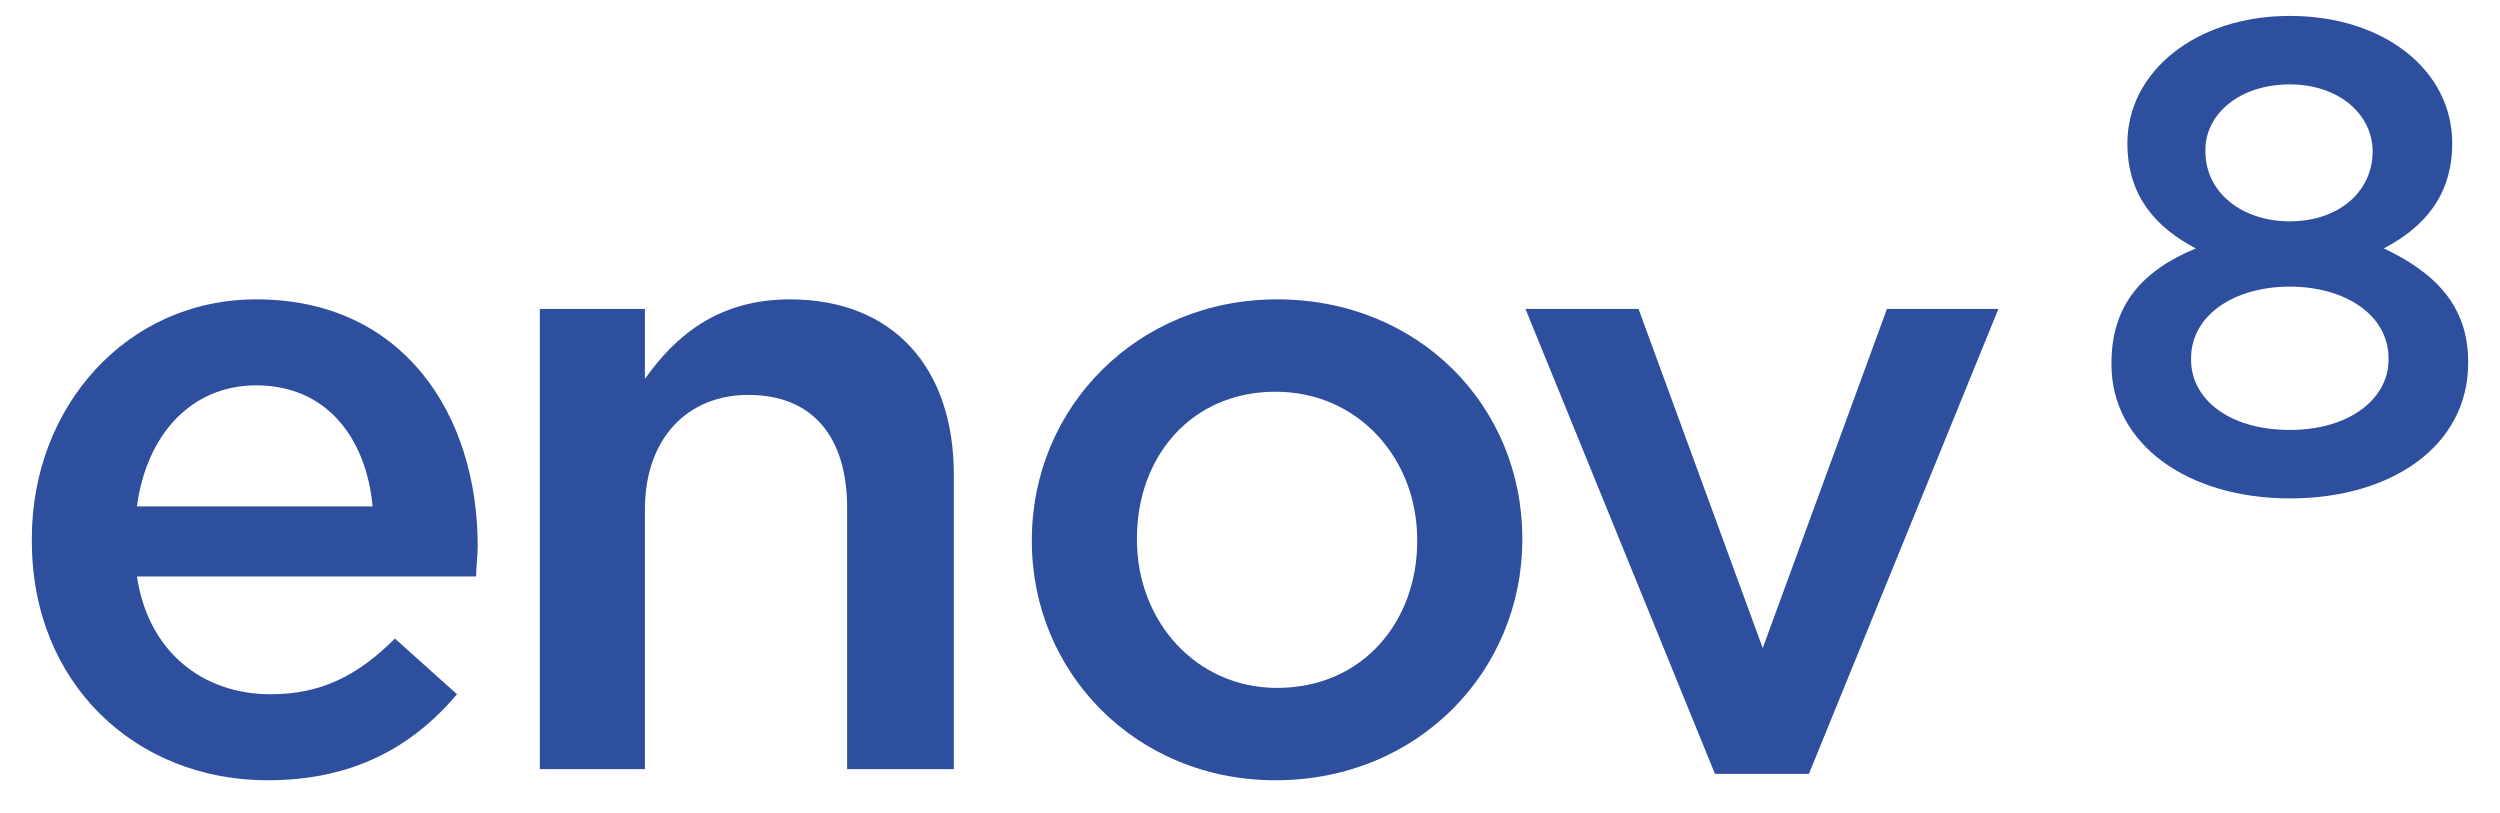
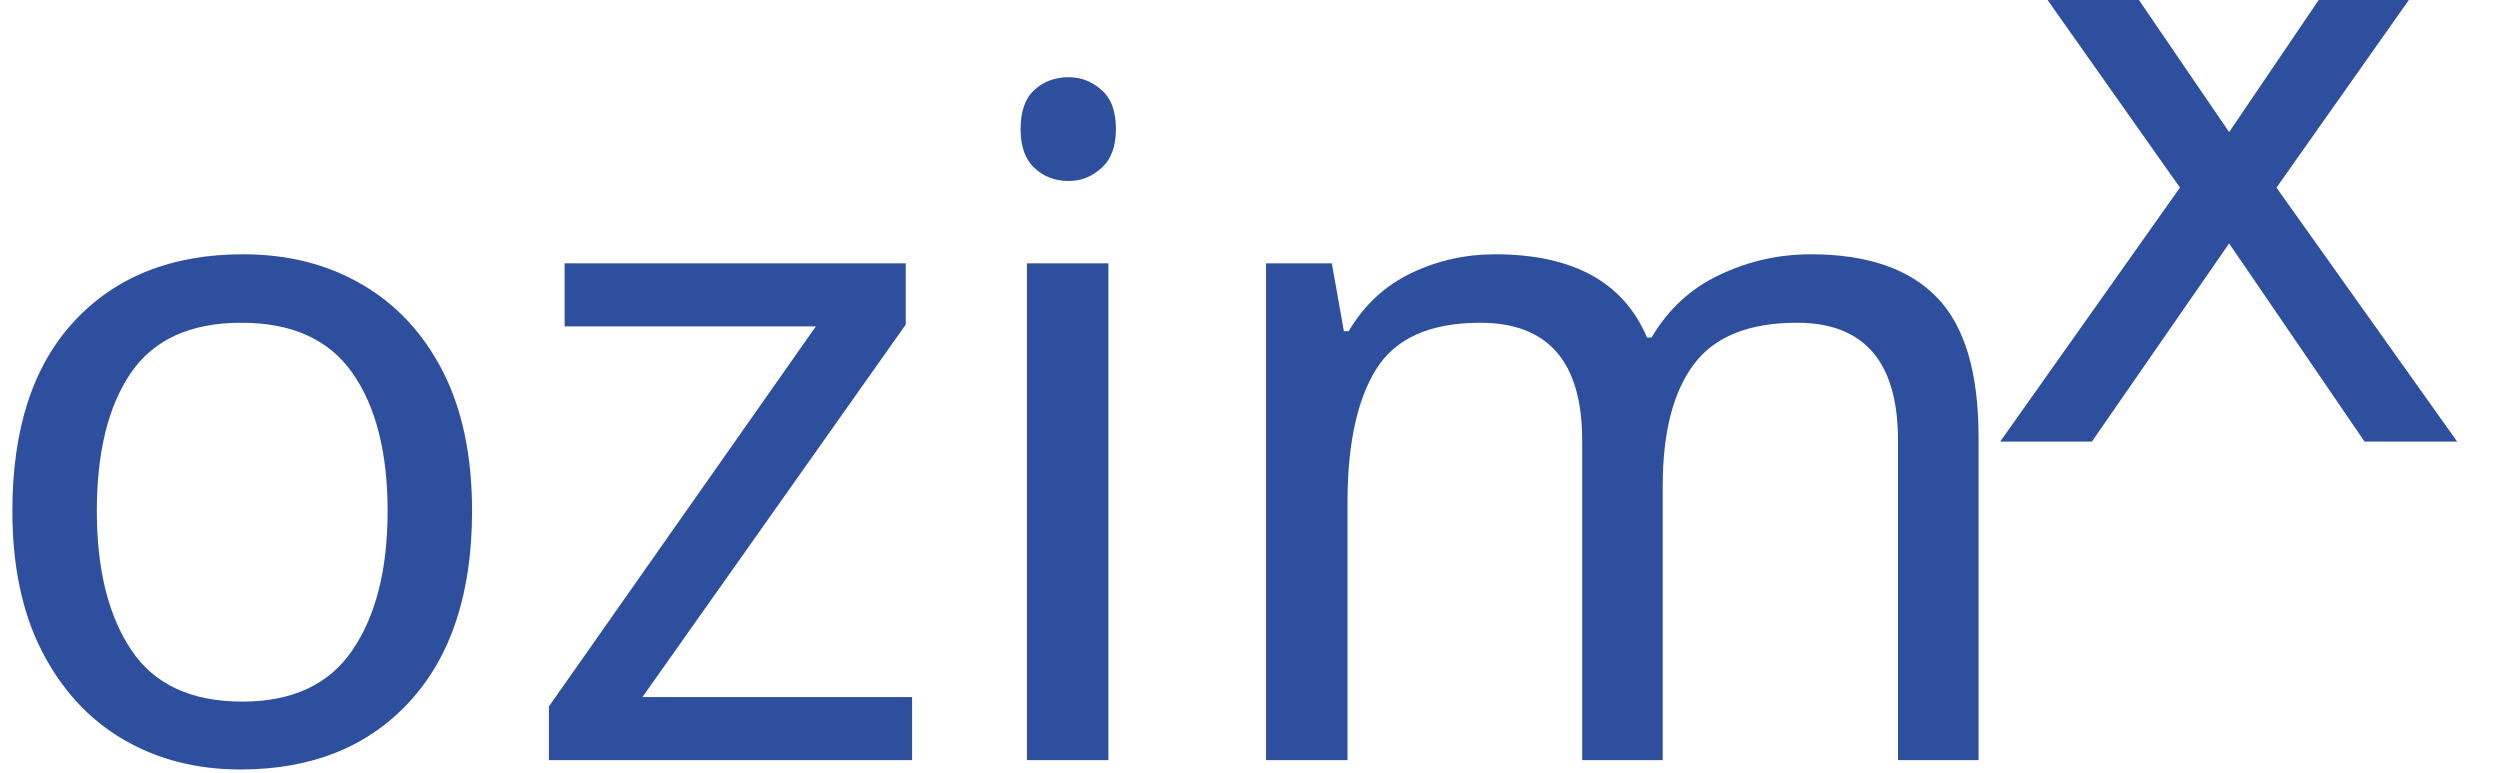
- <svg xmlns="http://www.w3.org/2000/svg" clip-rule="evenodd" stroke-miterlimit="10" viewBox="0 0 157 51">
-   <defs />
-   <g transform="matrix(1.00, 0.00, -0.00, -1.00, 0.0, 51.0)">
-     <g>
-       <clipPath id="clip0x7f90300e4610">
-         <path d="M 2.0 50.0 L 155.0 50.0 L 155.0 2.0 L 2.0 2.0 Z M 1.8 49.8 " />
-       </clipPath>
-       <g clip-path="url(#clip0x7f90300e4610)">
-         <g>
-           <clipPath id="clip0x7f90300e4d30">
-             <path d="M 2.0 50.0 L 155.0 50.0 L 155.0 2.0 L 2.0 2.0 Z M 2.0 50.0 " />
-           </clipPath>
-           <g clip-path="url(#clip0x7f90300e4d30)">
-             <g>
-               <clipPath id="clip0x7f90300e5470">
-                 <path d="M 2.0 2.0 L 155.0 2.0 L 155.0 50.0 L 2.0 50.0 Z M 2.0 2.0 " />
-               </clipPath>
-               <g clip-path="url(#clip0x7f90300e5470)">
-                 <path d="M 23.4 19.2 C 23.0 23.5 20.5 26.8 16.1 26.8 C 12.0 26.8 9.2 23.7 8.6 19.2 Z M 2.0 17.0 L 2.0 17.2 C 2.0 25.4 7.9 32.2 16.1 32.2 C 25.3 32.2 30.0 25.0 30.0 16.7 C 30.0 16.1 29.9 15.4 29.9 14.8 L 8.6 14.8 C 9.3 10.1 12.7 7.4 17.0 7.4 C 20.2 7.4 22.5 8.6 24.8 10.9 L 28.7 7.4 C 25.9 4.1 22.2 2.0 16.8 2.0 C 8.5 2.0 2.0 8.1 2.0 17.0 " fill="#2D4F9D" />
-                 <path d="M 33.9 31.6 L 40.5 31.6 L 40.5 27.2 C 42.4 29.9 45.1 32.2 49.6 32.2 C 56.1 32.2 59.9 27.9 59.9 21.2 L 59.9 2.7 L 53.2 2.7 L 53.2 19.1 C 53.2 23.6 51.0 26.2 47.0 26.2 C 43.2 26.2 40.5 23.5 40.5 19.0 L 40.5 2.7 L 33.9 2.7 Z M 33.9 31.6 " fill="#2D4F9D" />
-                 <path d="M 89.0 17.0 L 89.0 17.1 C 89.0 22.2 85.3 26.4 80.1 26.4 C 74.8 26.4 71.4 22.3 71.4 17.2 L 71.4 17.1 C 71.4 12.0 75.1 7.8 80.2 7.8 C 85.6 7.8 89.0 12.0 89.0 17.0 M 64.8 17.0 L 64.8 17.1 C 64.8 25.4 71.4 32.2 80.2 32.2 C 89.1 32.2 95.6 25.5 95.6 17.2 L 95.6 17.1 C 95.6 8.9 89.1 2.0 80.1 2.0 C 71.3 2.0 64.8 8.8 64.8 17.0 " fill="#2D4F9D" />
-                 <path d="M 95.8 31.6 L 102.9 31.6 L 110.7 10.3 L 118.5 31.6 L 125.5 31.6 L 113.6 2.4 L 107.7 2.4 Z M 95.8 31.6 " fill="#2D4F9D" />
-                 <path d="M 149.0 41.5 L 149.0 41.5 C 149.0 43.8 146.9 45.7 143.8 45.7 C 140.6 45.7 138.5 43.8 138.5 41.6 L 138.5 41.5 C 138.5 38.9 140.8 37.1 143.8 37.1 C 146.8 37.1 149.0 38.9 149.0 41.5 M 150.0 28.4 L 150.0 28.5 C 150.0 31.2 147.3 33.0 143.8 33.0 C 140.3 33.0 137.6 31.2 137.6 28.5 L 137.6 28.4 C 137.6 26.0 139.9 24.0 143.8 24.0 C 147.6 24.0 150.0 26.0 150.0 28.4 M 132.6 28.1 L 132.6 28.2 C 132.6 31.8 134.5 34.0 137.9 35.4 C 135.4 36.7 133.6 38.7 133.6 42.0 L 133.6 42.0 C 133.6 46.5 137.9 50.0 143.8 50.0 C 149.7 50.0 154.0 46.6 154.0 42.0 L 154.0 42.0 C 154.0 38.7 152.2 36.7 149.7 35.4 C 152.9 33.9 155.0 31.8 155.0 28.3 L 155.0 28.2 C 155.0 23.0 150.2 19.7 143.8 19.7 C 137.4 19.7 132.6 23.1 132.6 28.1 " fill="#2D4F9D" />
-               </g>
-             </g>
-           </g>
-         </g>
-       </g>
+ <svg xmlns="http://www.w3.org/2000/svg" version="1.1" id="Layer_1" x="0px" y="0px" width="129.5px" height="40px" viewBox="0 0 129.5 40" enable-background="new 0 0 129.5 40" xml:space="preserve">
+   <g id="Layer_1_1_">
+     <g id="Layer_3">
+       <text transform="matrix(1 0 0 1 -2 39.375)" fill="#2D4F9D" font-family="'Futura-Medium'" font-size="48">ozim</text>
+     </g>
+   </g>
+   <g id="Layer_2">
+     <g id="Layer_3_1_">
+       <text transform="matrix(1 0 0 1 102.75 22.875)" fill="#2D4F9D" font-family="'Futura-Medium'" font-size="48">x</text>
    </g>
  </g>
</svg>
